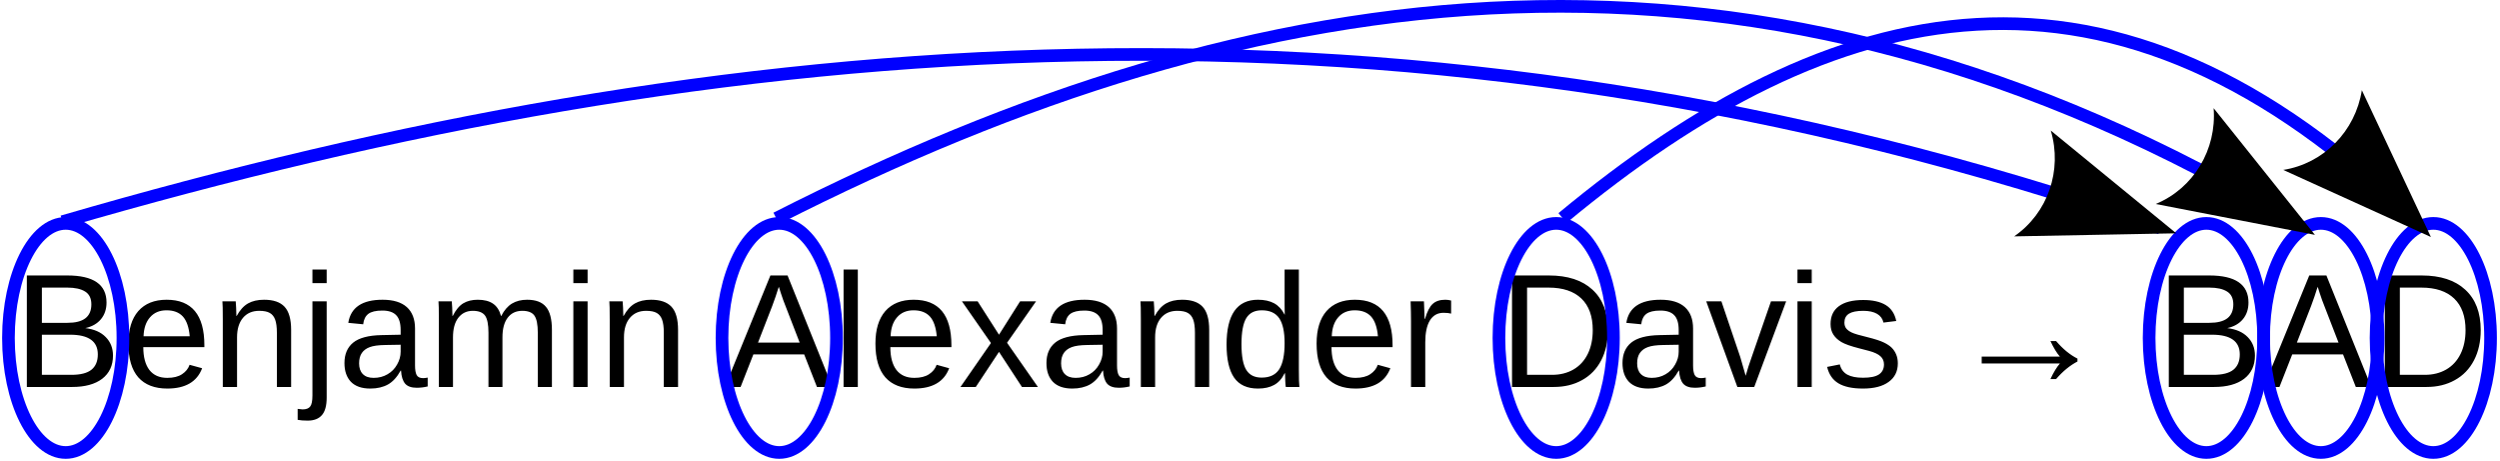
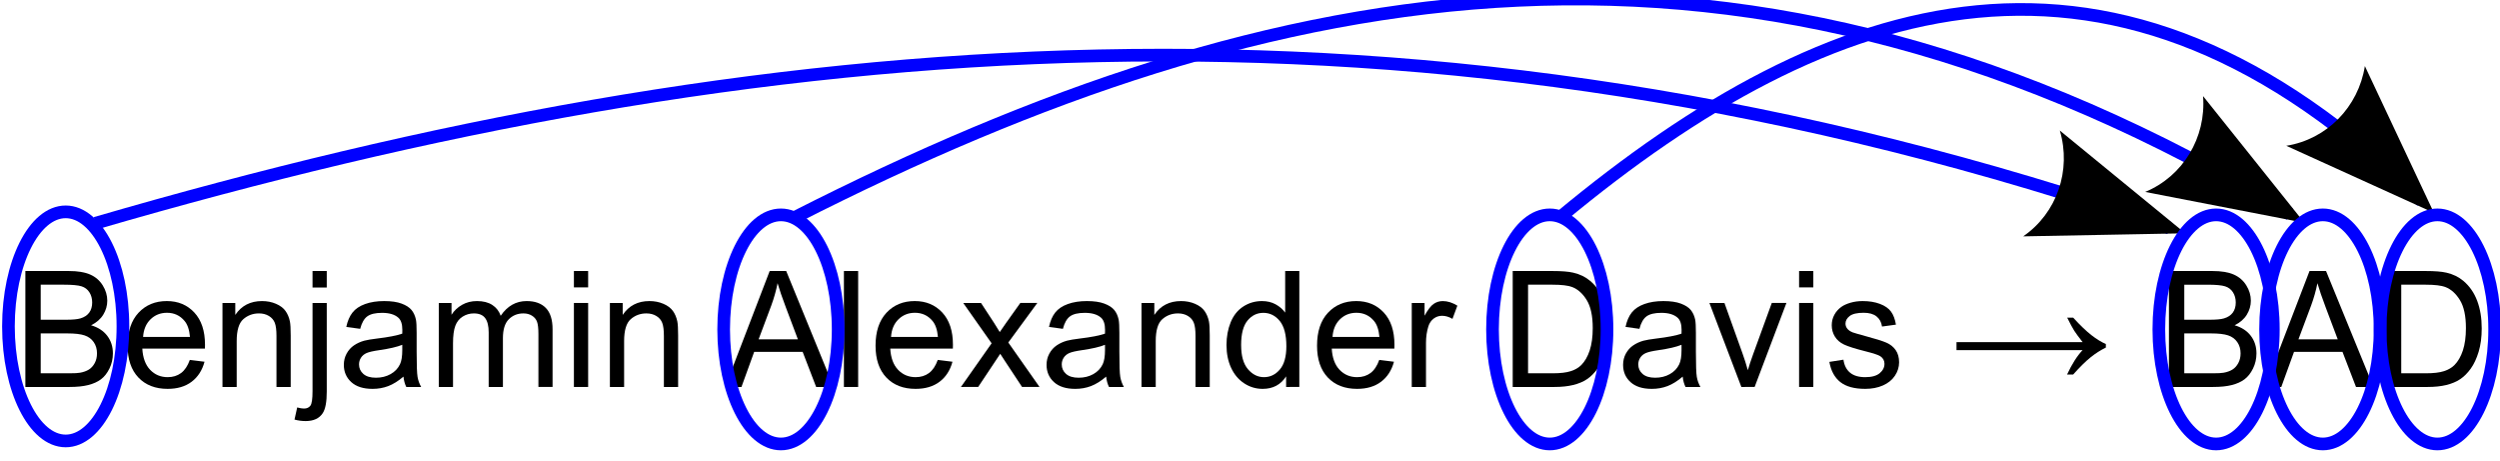
<svg xmlns="http://www.w3.org/2000/svg" xmlns:xlink="http://www.w3.org/1999/xlink" width="296.011" height="54.576" id="svg2" version="1.1">
  <defs id="defs4">
    <marker orient="auto" refY="0" refX="0" id="Arrow2Lend" style="overflow:visible">
      <path id="path3804" style="fill-rule:evenodd;stroke-width:0.625;stroke-linejoin:round" d="M 8.719,4.034 -2.207,0.016 8.719,-4.002 c -1.745,2.372 -1.735,5.617 -6e-7,8.035 z" transform="matrix(-1.1,0,0,-1.1,-1.1,0)" />
    </marker>
    <marker orient="auto" refY="0" refX="0" id="Arrow1Lend" style="overflow:visible">
      <path id="path3786" d="M 0,0 5,-5 -12.5,0 5,5 0,0 z" style="fill-rule:evenodd;stroke:#000000;stroke-width:1pt" transform="matrix(-0.8,0,0,-0.8,-10,0)" />
    </marker>
  </defs>
-   <g id="layer1" transform="translate(-211.6087,-411.9035)">
+   <g id="layer1" transform="translate(-211.6087,-411.9035)" style="display:none">
    <text xml:space="preserve" style="font-size:19.18px;font-style:normal;font-variant:normal;font-weight:normal;font-stretch:normal;line-height:125%;letter-spacing:0px;word-spacing:0px;fill:#000000;fill-opacity:1;stroke:none;font-family:Arial;-inkscape-font-specification:Arial" x="213.209" y="457.722" id="text2985">
      <tspan id="tspan2987" x="213.209" y="457.722">Benjamin Alexander Davis → BAD</tspan>
    </text>
-     <path style="fill:#000000;fill-opacity:0;stroke:#0000ff;stroke-width:3.128;stroke-linecap:round;stroke-linejoin:round;stroke-miterlimit:4;stroke-opacity:1;stroke-dasharray:none" id="path2989" d="m 81.822,457.887 a 14.142,28.284 0 1 1 -28.284,0 14.142,28.284 0 1 1 28.284,0 z" transform="matrix(0.4794994,0,0,0.4794994,186.9373,232.3599)" />
-     <use style="stroke-width:1.5;stroke-miterlimit:4;stroke-dasharray:none" x="0" y="0" xlink:href="#path2989" id="use2991" transform="translate(84.52214,0)" width="744.094" height="1052.362" />
-     <use style="stroke-width:1.5;stroke-miterlimit:4;stroke-dasharray:none" x="0" y="0" xlink:href="#path2989" id="use2995" transform="translate(176.552,0)" width="744.094" height="1052.362" />
-     <use style="stroke-width:1.5;stroke-miterlimit:4;stroke-dasharray:none" x="0" y="0" xlink:href="#path2989" id="use2997" transform="translate(253.5664,0)" width="744.094" height="1052.362" />
    <use style="stroke-width:1.5;stroke-miterlimit:4;stroke-dasharray:none" x="0" y="0" xlink:href="#use2997" id="use2999" transform="translate(26.8824,2.3975019e-8)" width="744.094" height="1052.362" />
-     <use style="stroke-width:1.5;stroke-miterlimit:4;stroke-dasharray:none" x="0" y="0" xlink:href="#use2999" id="use3001" transform="translate(-13.32011,0)" width="744.094" height="1052.362" />
-     <path style="fill:none;stroke:#0000ff;stroke-width:1.5;stroke-linecap:butt;stroke-linejoin:miter;stroke-miterlimit:4;stroke-opacity:1;stroke-dasharray:none;marker-end:url(#Arrow2Lend)" d="m 219.003,438.154 c 78.222,-22.788 159.547,-30.074 248.498,0.748" id="path3005" />
-     <path id="use3007" d="m 303.563,437.756 c 56.828,-28.886 115.91,-38.12 180.534,0.948" style="fill:none;stroke:#0000ff;stroke-width:1.5;stroke-linecap:butt;stroke-linejoin:miter;stroke-miterlimit:4;stroke-opacity:1;stroke-dasharray:none;marker-end:url(#Arrow2Lend)" />
-     <path id="use3009" d="m 396.693,437.717 c 31.926,-26.483 65.118,-34.95 101.423,0.869" style="fill:none;stroke:#0000ff;stroke-width:1.5;stroke-linecap:butt;stroke-linejoin:miter;stroke-miterlimit:4;stroke-opacity:1;stroke-dasharray:none;marker-end:url(#Arrow2Lend)" />
+   </g>
+   <g id="layer3" style="display:inline">
+     <g style="font-size:19.18px;font-style:normal;font-variant:normal;font-weight:normal;font-stretch:normal;line-height:125%;letter-spacing:0px;word-spacing:0px;fill:#000000;fill-opacity:1;stroke:none;font-family:Arial;-inkscape-font-specification:Arial" id="use3159">
+       <path d="m 3.005,45.819 0,-13.729 5.151,0 c 1.049,1.3e-5 1.89,0.139 2.524,0.417 0.634,0.278 1.13,0.706 1.489,1.283 0.359,0.578 0.538,1.182 0.539,1.812 -1.2e-5,0.587 -0.159,1.139 -0.478,1.658 -0.318,0.518 -0.799,0.937 -1.442,1.255 0.83,0.244 1.469,0.659 1.915,1.246 0.446,0.587 0.67,1.28 0.67,2.079 -1.1e-5,0.643 -0.136,1.241 -0.407,1.793 -0.272,0.553 -0.607,0.979 -1.007,1.278 -0.4,0.3 -0.901,0.526 -1.503,0.679 -0.603,0.153 -1.341,0.229 -2.215,0.229 z m 1.817,-7.96 2.969,0 c 0.805,8e-6 1.383,-0.053 1.733,-0.159 0.462,-0.137 0.81,-0.365 1.044,-0.684 0.234,-0.318 0.351,-0.718 0.351,-1.199 -9e-6,-0.456 -0.109,-0.857 -0.328,-1.203 C 10.373,34.267 10.061,34.029 9.655,33.901 9.249,33.773 8.553,33.709 7.566,33.709 l -2.744,0 z m 0,6.34 3.418,0 c 0.587,2e-6 0.999,-0.022 1.236,-0.066 0.418,-0.075 0.768,-0.2 1.049,-0.375 0.281,-0.175 0.512,-0.429 0.693,-0.763 0.181,-0.334 0.272,-0.72 0.272,-1.157 -9e-6,-0.512 -0.131,-0.957 -0.393,-1.335 C 10.835,40.126 10.471,39.861 10.006,39.708 9.541,39.555 8.871,39.478 7.997,39.478 l -3.175,0 z" id="path3167" />
+       <path d="m 22.485,42.616 1.742,0.215 c -0.275,1.018 -0.784,1.807 -1.527,2.369 -0.743,0.562 -1.692,0.843 -2.847,0.843 -1.455,0 -2.608,-0.448 -3.46,-1.344 -0.852,-0.896 -1.278,-2.152 -1.278,-3.77 -1e-6,-1.673 0.431,-2.972 1.292,-3.896 0.862,-0.924 1.979,-1.386 3.353,-1.386 1.33,1.1e-5 2.416,0.453 3.259,1.358 0.843,0.905 1.264,2.179 1.264,3.821 -10e-6,0.1 -0.003,0.25 -0.009,0.45 l -7.417,0 c 0.062,1.093 0.371,1.929 0.927,2.51 0.556,0.581 1.249,0.871 2.079,0.871 0.618,1e-6 1.146,-0.162 1.583,-0.487 0.437,-0.325 0.784,-0.843 1.04,-1.555 z m -5.535,-2.725 5.554,0 c -0.075,-0.837 -0.287,-1.464 -0.637,-1.882 -0.537,-0.649 -1.233,-0.974 -2.088,-0.974 -0.774,9e-6 -1.425,0.259 -1.953,0.777 -0.528,0.518 -0.819,1.211 -0.876,2.079 z" id="path3169" />
+       <path d="m 26.353,45.819 0,-9.946 1.517,0 0,1.414 c 0.73,-1.093 1.786,-1.639 3.165,-1.639 0.599,1.1e-5 1.15,0.108 1.653,0.323 0.503,0.215 0.879,0.498 1.129,0.848 0.25,0.35 0.425,0.765 0.524,1.246 0.062,0.312 0.094,0.858 0.094,1.639 l 0,6.115 -1.686,0 0,-6.05 c -7e-6,-0.687 -0.066,-1.2 -0.197,-1.541 -0.131,-0.34 -0.364,-0.612 -0.698,-0.815 -0.334,-0.203 -0.726,-0.304 -1.175,-0.304 -0.718,9e-6 -1.338,0.228 -1.859,0.684 -0.521,0.456 -0.782,1.321 -0.782,2.594 l 0,5.432 z" id="path3171" />
+       <path d="m 37.02,34.047 0,-1.957 1.686,0 0,1.957 z m -2.135,15.631 0.318,-1.433 c 0.337,0.087 0.602,0.131 0.796,0.131 0.343,-3e-6 0.599,-0.114 0.768,-0.342 0.169,-0.228 0.253,-0.798 0.253,-1.709 l 0,-10.452 1.686,0 0,10.489 c -3e-6,1.224 -0.159,2.076 -0.478,2.557 -0.406,0.624 -1.08,0.937 -2.023,0.937 -0.456,-4e-6 -0.896,-0.059 -1.32,-0.178 z" id="path3173" />
+       <path d="m 47.79,44.592 c -0.624,0.531 -1.225,0.905 -1.803,1.124 -0.578,0.219 -1.197,0.328 -1.859,0.328 -1.093,0 -1.932,-0.267 -2.519,-0.801 -0.587,-0.534 -0.88,-1.216 -0.88,-2.046 -10e-7,-0.487 0.111,-0.932 0.332,-1.335 0.222,-0.403 0.512,-0.726 0.871,-0.969 0.359,-0.243 0.763,-0.428 1.213,-0.553 0.331,-0.087 0.83,-0.172 1.498,-0.253 1.361,-0.162 2.363,-0.356 3.006,-0.581 0.006,-0.231 0.009,-0.378 0.009,-0.44 -8e-6,-0.687 -0.159,-1.171 -0.478,-1.452 -0.431,-0.381 -1.071,-0.571 -1.92,-0.571 -0.793,8e-6 -1.378,0.139 -1.756,0.417 -0.378,0.278 -0.657,0.77 -0.838,1.475 l -1.648,-0.225 c 0.15,-0.706 0.396,-1.275 0.74,-1.709 0.343,-0.434 0.84,-0.768 1.489,-1.002 0.649,-0.234 1.402,-0.351 2.257,-0.351 0.849,1.1e-5 1.539,0.1 2.07,0.3 0.531,0.2 0.921,0.451 1.171,0.754 0.25,0.303 0.425,0.685 0.524,1.147 0.056,0.287 0.084,0.805 0.084,1.555 l 0,2.248 c -9e-6,1.567 0.036,2.558 0.108,2.973 0.072,0.415 0.214,0.813 0.426,1.194 l -1.761,0 C 47.952,45.469 47.84,45.06 47.79,44.592 z m -0.14,-3.765 c -0.612,0.25 -1.53,0.462 -2.753,0.637 -0.693,0.1 -1.183,0.212 -1.47,0.337 -0.287,0.125 -0.509,0.307 -0.665,0.548 -0.156,0.24 -0.234,0.507 -0.234,0.801 -3e-6,0.45 0.17,0.824 0.51,1.124 0.34,0.3 0.838,0.45 1.494,0.45 0.649,10e-7 1.227,-0.142 1.733,-0.426 0.506,-0.284 0.877,-0.673 1.114,-1.166 0.181,-0.381 0.272,-0.943 0.272,-1.686 z" id="path3175" />
+       <path d="m 51.976,45.819 0,-9.946 1.508,0 0,1.395 c 0.312,-0.487 0.727,-0.879 1.246,-1.175 0.518,-0.297 1.108,-0.445 1.77,-0.445 0.737,1.1e-5 1.341,0.153 1.812,0.459 0.471,0.306 0.804,0.734 0.997,1.283 0.787,-1.161 1.811,-1.742 3.072,-1.742 0.986,1.1e-5 1.745,0.273 2.276,0.819 0.531,0.546 0.796,1.388 0.796,2.524 l 0,6.827 -1.676,0 0,-6.265 c -1.3e-5,-0.674 -0.055,-1.16 -0.164,-1.456 -0.109,-0.297 -0.308,-0.535 -0.595,-0.716 -0.287,-0.181 -0.624,-0.272 -1.011,-0.272 -0.699,9e-6 -1.28,0.233 -1.742,0.698 -0.462,0.465 -0.693,1.21 -0.693,2.234 l 0,5.778 -1.686,0 0,-6.462 c -8e-6,-0.749 -0.137,-1.311 -0.412,-1.686 -0.275,-0.375 -0.724,-0.562 -1.349,-0.562 -0.475,9e-6 -0.913,0.125 -1.316,0.375 -0.403,0.25 -0.695,0.615 -0.876,1.096 -0.181,0.481 -0.272,1.174 -0.272,2.079 l 0,5.16 z" id="path3177" />
+       <path d="m 67.981,34.028 0,-1.939 1.686,0 0,1.939 z m 0,11.791 0,-9.946 1.686,0 0,9.946 z" id="path3179" />
+       <path d="m 72.243,45.819 0,-9.946 1.517,0 0,1.414 c 0.73,-1.093 1.786,-1.639 3.165,-1.639 0.599,1.1e-5 1.15,0.108 1.653,0.323 0.503,0.215 0.879,0.498 1.129,0.848 0.25,0.35 0.425,0.765 0.524,1.246 0.062,0.312 0.094,0.858 0.094,1.639 l 0,6.115 -1.686,0 0,-6.05 c -7e-6,-0.687 -0.066,-1.2 -0.197,-1.541 -0.131,-0.34 -0.364,-0.612 -0.698,-0.815 -0.334,-0.203 -0.726,-0.304 -1.175,-0.304 -0.718,9e-6 -1.338,0.228 -1.859,0.684 -0.521,0.456 -0.782,1.321 -0.782,2.594 l 0,5.432 z" id="path3181" />
+       <path d="m 85.897,45.819 5.273,-13.729 1.957,0 5.619,13.729 -2.07,0 -1.601,-4.158 -5.741,0 -1.508,4.158 z m 3.961,-5.638 4.655,0 -1.433,-3.802 c -0.437,-1.155 -0.762,-2.104 -0.974,-2.847 -0.175,0.88 -0.421,1.754 -0.74,2.622 z" id="path3183" />
+       <path d="m 99.964,45.819 0,-13.729 1.686,0 0,13.729 z" id="path3185" />
+       <path d="m 111.08,42.616 1.742,0.215 c -0.275,1.018 -0.784,1.807 -1.527,2.369 -0.743,0.562 -1.692,0.843 -2.847,0.843 -1.455,0 -2.608,-0.448 -3.46,-1.344 -0.852,-0.896 -1.278,-2.152 -1.278,-3.77 0,-1.673 0.431,-2.972 1.292,-3.896 0.862,-0.924 1.979,-1.386 3.353,-1.386 1.33,1.1e-5 2.416,0.453 3.259,1.358 0.843,0.905 1.264,2.179 1.264,3.821 -10e-6,0.1 -0.003,0.25 -0.009,0.45 l -7.417,0 c 0.062,1.093 0.371,1.929 0.927,2.51 0.556,0.581 1.249,0.871 2.079,0.871 0.618,1e-6 1.146,-0.162 1.583,-0.487 0.437,-0.325 0.784,-0.843 1.04,-1.555 z m -5.535,-2.725 5.554,0 c -0.075,-0.837 -0.287,-1.464 -0.637,-1.882 -0.537,-0.649 -1.233,-0.974 -2.088,-0.974 -0.774,9e-6 -1.425,0.259 -1.953,0.777 -0.528,0.518 -0.819,1.211 -0.876,2.079 z" id="path3187" />
+       <path d="m 113.824,45.819 3.634,-5.17 -3.362,-4.776 2.107,0 1.527,2.332 c 0.287,0.443 0.518,0.815 0.693,1.114 0.275,-0.412 0.528,-0.777 0.759,-1.096 l 1.676,-2.351 2.014,0 -3.437,4.683 3.699,5.263 -2.07,0 -2.042,-3.091 -0.543,-0.834 -2.613,3.924 z" id="path3189" />
+       <path d="m 131.028,44.592 c -0.624,0.531 -1.225,0.905 -1.803,1.124 -0.578,0.219 -1.197,0.328 -1.859,0.328 -1.093,0 -1.932,-0.267 -2.519,-0.801 -0.587,-0.534 -0.88,-1.216 -0.88,-2.046 0,-0.487 0.111,-0.932 0.332,-1.335 0.222,-0.403 0.512,-0.726 0.871,-0.969 0.359,-0.243 0.763,-0.428 1.213,-0.553 0.331,-0.087 0.83,-0.172 1.498,-0.253 1.361,-0.162 2.363,-0.356 3.006,-0.581 0.006,-0.231 0.009,-0.378 0.009,-0.44 0,-0.687 -0.159,-1.171 -0.478,-1.452 -0.431,-0.381 -1.071,-0.571 -1.92,-0.571 -0.793,8e-6 -1.378,0.139 -1.756,0.417 -0.378,0.278 -0.657,0.77 -0.838,1.475 l -1.648,-0.225 c 0.15,-0.706 0.396,-1.275 0.74,-1.709 0.343,-0.434 0.84,-0.768 1.489,-1.002 0.649,-0.234 1.402,-0.351 2.257,-0.351 0.849,1.1e-5 1.539,0.1 2.07,0.3 0.531,0.2 0.921,0.451 1.171,0.754 0.25,0.303 0.425,0.685 0.524,1.147 0.056,0.287 0.084,0.805 0.084,1.555 l 0,2.248 c -1e-5,1.567 0.036,2.558 0.108,2.973 0.072,0.415 0.214,0.813 0.426,1.194 l -1.761,0 c -0.175,-0.35 -0.287,-0.759 -0.337,-1.227 z m -0.14,-3.765 c -0.612,0.25 -1.53,0.462 -2.753,0.637 -0.693,0.1 -1.183,0.212 -1.47,0.337 -0.287,0.125 -0.509,0.307 -0.665,0.548 -0.156,0.24 -0.234,0.507 -0.234,0.801 0,0.45 0.17,0.824 0.51,1.124 0.34,0.3 0.838,0.45 1.494,0.45 0.649,10e-7 1.227,-0.142 1.733,-0.426 0.506,-0.284 0.877,-0.673 1.114,-1.166 0.181,-0.381 0.272,-0.943 0.272,-1.686 z" id="path3191" />
+       <path d="m 135.214,45.819 0,-9.946 1.517,0 0,1.414 c 0.73,-1.093 1.786,-1.639 3.165,-1.639 0.599,1.1e-5 1.15,0.108 1.653,0.323 0.503,0.215 0.879,0.498 1.129,0.848 0.25,0.35 0.425,0.765 0.524,1.246 0.062,0.312 0.094,0.858 0.094,1.639 l 0,6.115 -1.686,0 0,-6.05 c -1e-5,-0.687 -0.066,-1.2 -0.197,-1.541 -0.131,-0.34 -0.364,-0.612 -0.698,-0.815 -0.334,-0.203 -0.726,-0.304 -1.175,-0.304 -0.718,9e-6 -1.338,0.228 -1.859,0.684 -0.521,0.456 -0.782,1.321 -0.782,2.594 l 0,5.432 z" id="path3193" />
+       <path d="m 152.343,45.819 0,-1.255 c -0.631,0.986 -1.558,1.48 -2.781,1.48 -0.793,0 -1.522,-0.219 -2.187,-0.656 -0.665,-0.437 -1.18,-1.047 -1.545,-1.831 -0.365,-0.784 -0.548,-1.684 -0.548,-2.702 0,-0.993 0.165,-1.893 0.496,-2.702 0.331,-0.809 0.827,-1.428 1.489,-1.859 0.662,-0.431 1.402,-0.646 2.22,-0.646 0.599,1.1e-5 1.133,0.126 1.601,0.379 0.468,0.253 0.849,0.582 1.143,0.988 l 0,-4.926 1.676,0 0,13.729 z m -5.329,-4.964 c 0,1.274 0.268,2.226 0.805,2.856 0.537,0.631 1.171,0.946 1.901,0.946 0.737,1e-6 1.363,-0.301 1.878,-0.904 0.515,-0.602 0.773,-1.522 0.773,-2.758 -1e-5,-1.361 -0.262,-2.36 -0.787,-2.997 -0.524,-0.637 -1.171,-0.955 -1.939,-0.955 -0.749,8e-6 -1.375,0.306 -1.878,0.918 -0.503,0.612 -0.754,1.576 -0.754,2.894 z" id="path3195" />
+       <path d="m 163.376,42.616 1.742,0.215 c -0.275,1.018 -0.784,1.807 -1.527,2.369 -0.743,0.562 -1.692,0.843 -2.847,0.843 -1.455,0 -2.608,-0.448 -3.46,-1.344 -0.852,-0.896 -1.278,-2.152 -1.278,-3.77 -1e-5,-1.673 0.431,-2.972 1.292,-3.896 0.862,-0.924 1.979,-1.386 3.353,-1.386 1.33,1.1e-5 2.416,0.453 3.259,1.358 0.843,0.905 1.264,2.179 1.264,3.821 -1e-5,0.1 -0.003,0.25 -0.009,0.45 l -7.417,0 c 0.062,1.093 0.371,1.929 0.927,2.51 0.556,0.581 1.249,0.871 2.079,0.871 0.618,1e-6 1.146,-0.162 1.583,-0.487 0.437,-0.325 0.784,-0.843 1.04,-1.555 z m -5.535,-2.725 5.554,0 c -0.075,-0.837 -0.287,-1.464 -0.637,-1.882 -0.537,-0.649 -1.233,-0.974 -2.088,-0.974 -0.774,9e-6 -1.425,0.259 -1.953,0.777 -0.528,0.518 -0.819,1.211 -0.876,2.079 z" id="path3197" />
+       <path d="m 167.225,45.819 0,-9.946 1.517,0 0,1.508 c 0.387,-0.706 0.745,-1.171 1.072,-1.395 0.328,-0.225 0.688,-0.337 1.082,-0.337 0.568,1.1e-5 1.146,0.181 1.733,0.543 l -0.581,1.564 c -0.412,-0.243 -0.824,-0.365 -1.236,-0.365 -0.368,8e-6 -0.699,0.111 -0.993,0.332 -0.293,0.222 -0.503,0.529 -0.627,0.922 -0.187,0.599 -0.281,1.255 -0.281,1.967 l 0,5.207 z" id="path3199" />
+       <path d="m 179.184,45.819 0,-13.729 4.729,0 c 1.068,1.3e-5 1.882,0.066 2.444,0.197 0.787,0.181 1.458,0.509 2.014,0.983 0.724,0.612 1.266,1.394 1.625,2.346 0.359,0.952 0.538,2.04 0.538,3.264 -1e-5,1.043 -0.122,1.967 -0.365,2.772 -0.244,0.805 -0.556,1.472 -0.937,1.999 -0.381,0.528 -0.798,0.943 -1.25,1.246 -0.453,0.303 -0.999,0.532 -1.639,0.688 -0.64,0.156 -1.375,0.234 -2.206,0.234 z m 1.817,-1.62 2.931,0 c 0.905,2e-6 1.615,-0.084 2.131,-0.253 0.515,-0.169 0.926,-0.406 1.232,-0.712 0.431,-0.431 0.766,-1.01 1.007,-1.737 0.24,-0.727 0.361,-1.609 0.361,-2.646 -2e-5,-1.436 -0.236,-2.54 -0.707,-3.311 -0.471,-0.771 -1.044,-1.288 -1.719,-1.55 -0.487,-0.187 -1.271,-0.281 -2.351,-0.281 l -2.884,0 z" id="path3201" />
+       <path d="m 199.319,44.592 c -0.624,0.531 -1.225,0.905 -1.803,1.124 -0.578,0.219 -1.197,0.328 -1.859,0.328 -1.093,0 -1.932,-0.267 -2.519,-0.801 -0.587,-0.534 -0.88,-1.216 -0.88,-2.046 0,-0.487 0.111,-0.932 0.332,-1.335 0.222,-0.403 0.512,-0.726 0.871,-0.969 0.359,-0.243 0.763,-0.428 1.213,-0.553 0.331,-0.087 0.83,-0.172 1.498,-0.253 1.361,-0.162 2.363,-0.356 3.006,-0.581 0.006,-0.231 0.009,-0.378 0.009,-0.44 -1e-5,-0.687 -0.159,-1.171 -0.478,-1.452 -0.431,-0.381 -1.071,-0.571 -1.92,-0.571 -0.793,8e-6 -1.378,0.139 -1.756,0.417 -0.378,0.278 -0.657,0.77 -0.838,1.475 l -1.648,-0.225 c 0.15,-0.706 0.396,-1.275 0.74,-1.709 0.343,-0.434 0.84,-0.768 1.489,-1.002 0.649,-0.234 1.402,-0.351 2.257,-0.351 0.849,1.1e-5 1.539,0.1 2.07,0.3 0.531,0.2 0.921,0.451 1.171,0.754 0.25,0.303 0.425,0.685 0.524,1.147 0.056,0.287 0.084,0.805 0.084,1.555 l 0,2.248 c -1e-5,1.567 0.036,2.558 0.108,2.973 0.072,0.415 0.214,0.813 0.426,1.194 l -1.761,0 c -0.175,-0.35 -0.287,-0.759 -0.337,-1.227 z m -0.14,-3.765 c -0.612,0.25 -1.53,0.462 -2.753,0.637 -0.693,0.1 -1.183,0.212 -1.47,0.337 -0.287,0.125 -0.509,0.307 -0.665,0.548 -0.156,0.24 -0.234,0.507 -0.234,0.801 0,0.45 0.17,0.824 0.51,1.124 0.34,0.3 0.838,0.45 1.494,0.45 0.649,10e-7 1.227,-0.142 1.733,-0.426 0.506,-0.284 0.877,-0.673 1.114,-1.166 0.181,-0.381 0.272,-0.943 0.272,-1.686 z" id="path3203" />
+       <path d="m 206.268,45.819 -3.784,-9.946 1.779,0 2.135,5.956 c 0.231,0.643 0.443,1.311 0.637,2.004 0.15,-0.524 0.359,-1.155 0.627,-1.892 l 2.21,-6.069 1.733,0 -3.765,9.946 z" id="path3205" />
+       <path d="m 213.105,34.028 0,-1.939 1.686,0 0,1.939 z m 0,11.791 0,-9.946 1.686,0 0,9.946 z" id="path3207" />
+       <path d="m 216.692,42.85 1.667,-0.262 c 0.094,0.668 0.354,1.18 0.782,1.536 0.428,0.356 1.025,0.534 1.793,0.534 0.774,1e-6 1.349,-0.158 1.723,-0.473 0.375,-0.315 0.562,-0.685 0.562,-1.11 -1e-5,-0.381 -0.165,-0.681 -0.496,-0.899 -0.231,-0.15 -0.805,-0.34 -1.723,-0.571 -1.236,-0.312 -2.093,-0.582 -2.571,-0.81 -0.478,-0.228 -0.84,-0.543 -1.086,-0.946 -0.247,-0.403 -0.37,-0.848 -0.37,-1.335 -1e-5,-0.443 0.101,-0.854 0.304,-1.232 0.203,-0.378 0.479,-0.691 0.829,-0.941 0.262,-0.194 0.62,-0.357 1.072,-0.492 0.453,-0.134 0.938,-0.201 1.456,-0.201 0.78,1.1e-5 1.466,0.112 2.056,0.337 0.59,0.225 1.025,0.529 1.306,0.913 0.281,0.384 0.474,0.898 0.581,1.541 l -1.648,0.225 c -0.075,-0.512 -0.292,-0.912 -0.651,-1.199 -0.359,-0.287 -0.866,-0.431 -1.522,-0.431 -0.774,9e-6 -1.327,0.128 -1.658,0.384 -0.331,0.256 -0.496,0.556 -0.496,0.899 0,0.219 0.069,0.415 0.206,0.59 0.137,0.181 0.353,0.331 0.646,0.45 0.169,0.062 0.665,0.206 1.489,0.431 1.192,0.318 2.024,0.579 2.496,0.782 0.471,0.203 0.841,0.498 1.11,0.885 0.268,0.387 0.403,0.868 0.403,1.442 -1e-5,0.562 -0.164,1.091 -0.492,1.587 -0.328,0.496 -0.801,0.88 -1.419,1.152 -0.618,0.272 -1.317,0.407 -2.098,0.407 -1.292,0 -2.277,-0.268 -2.955,-0.805 -0.677,-0.537 -1.11,-1.333 -1.297,-2.388 z" id="path3209" />
+       <path d="m 245.574,37.615 c 0.83,0.905 1.548,1.594 2.154,2.065 0.606,0.471 1.177,0.823 1.714,1.054 l 0,0.421 c -0.618,0.3 -1.218,0.682 -1.798,1.147 -0.581,0.465 -1.274,1.147 -2.079,2.046 l -0.721,0 c 0.587,-1.255 1.202,-2.22 1.845,-2.894 l -14.938,0 0,-0.946 14.938,0 c -0.475,-0.606 -0.805,-1.055 -0.993,-1.349 -0.187,-0.293 -0.465,-0.809 -0.834,-1.545 z" id="path3211" />
+       <path d="m 256.915,45.819 0,-13.729 5.151,0 c 1.049,1.3e-5 1.89,0.139 2.524,0.417 0.634,0.278 1.13,0.706 1.489,1.283 0.359,0.578 0.538,1.182 0.538,1.812 -1e-5,0.587 -0.159,1.139 -0.478,1.658 -0.318,0.518 -0.799,0.937 -1.442,1.255 0.83,0.244 1.469,0.659 1.915,1.246 0.446,0.587 0.67,1.28 0.67,2.079 -10e-6,0.643 -0.136,1.241 -0.407,1.793 -0.272,0.553 -0.607,0.979 -1.007,1.278 -0.4,0.3 -0.901,0.526 -1.503,0.679 -0.603,0.153 -1.341,0.229 -2.215,0.229 z m 1.817,-7.96 2.969,0 c 0.805,8e-6 1.383,-0.053 1.733,-0.159 0.462,-0.137 0.81,-0.365 1.044,-0.684 0.234,-0.318 0.351,-0.718 0.351,-1.199 -10e-6,-0.456 -0.109,-0.857 -0.328,-1.203 -0.219,-0.347 -0.531,-0.584 -0.937,-0.712 -0.406,-0.128 -1.102,-0.192 -2.088,-0.192 l -2.744,0 z m 0,6.34 3.418,0 c 0.587,2e-6 0.999,-0.022 1.236,-0.066 0.418,-0.075 0.768,-0.2 1.049,-0.375 0.281,-0.175 0.512,-0.429 0.693,-0.763 0.181,-0.334 0.272,-0.72 0.272,-1.157 -10e-6,-0.512 -0.131,-0.957 -0.393,-1.335 -0.262,-0.378 -0.626,-0.643 -1.091,-0.796 -0.465,-0.153 -1.135,-0.229 -2.009,-0.229 l -3.175,0 z" id="path3213" />
+       <path d="m 268.294,45.819 5.273,-13.729 1.957,0 5.619,13.729 -2.07,0 -1.601,-4.158 -5.741,0 -1.508,4.158 z m 3.961,-5.638 4.655,0 -1.433,-3.802 c -0.437,-1.155 -0.762,-2.104 -0.974,-2.847 -0.175,0.88 -0.421,1.754 -0.74,2.622 z" id="path3215" />
+       <path d="m 282.614,45.819 0,-13.729 4.729,0 c 1.068,1.3e-5 1.882,0.066 2.444,0.197 0.787,0.181 1.458,0.509 2.014,0.983 0.724,0.612 1.266,1.394 1.625,2.346 0.359,0.952 0.538,2.04 0.538,3.264 -10e-6,1.043 -0.122,1.967 -0.365,2.772 -0.244,0.805 -0.556,1.472 -0.937,1.999 -0.381,0.528 -0.798,0.943 -1.25,1.246 -0.453,0.303 -0.999,0.532 -1.639,0.688 -0.64,0.156 -1.375,0.234 -2.206,0.234 z m 1.817,-1.62 2.931,0 c 0.905,2e-6 1.615,-0.084 2.131,-0.253 0.515,-0.169 0.926,-0.406 1.232,-0.712 0.431,-0.431 0.766,-1.01 1.007,-1.737 0.24,-0.727 0.361,-1.609 0.361,-2.646 -2e-5,-1.436 -0.236,-2.54 -0.707,-3.311 -0.471,-0.771 -1.044,-1.288 -1.719,-1.55 -0.487,-0.187 -1.271,-0.281 -2.351,-0.281 l -2.884,0 z" id="path3217" />
+     </g>
+     <path style="fill:#000000;fill-opacity:0;stroke:#0000ff;stroke-width:3.128;stroke-linecap:round;stroke-linejoin:round;stroke-miterlimit:4;stroke-opacity:1;stroke-dasharray:none;display:inline" id="path2989" d="m 81.822,457.887 a 14.142,28.284 0 1 1 -28.284,0 14.142,28.284 0 1 1 28.284,0 z" transform="matrix(0.4794994,0,0,0.4794994,-24.67148,-180.9098)" />
+     <use style="stroke-width:1.5;stroke-miterlimit:4;stroke-dasharray:none;display:inline" x="0" y="0" xlink:href="#path2989" id="use2991" transform="translate(-127.0866,-410.5372)" width="744.094" height="1052.362" />
+     <use style="stroke-width:1.5;stroke-miterlimit:4;stroke-dasharray:none;display:inline" x="0" y="0" xlink:href="#path2989" id="use2995" transform="translate(-35.05677,-410.5372)" width="744.094" height="1052.362" />
+     <use style="stroke-width:1.5;stroke-miterlimit:4;stroke-dasharray:none;display:inline" x="0" y="0" xlink:href="#path2989" id="use2997" transform="translate(41.95768,-410.5372)" width="744.094" height="1052.362" />
+     <use style="stroke-width:1.5;stroke-miterlimit:4;stroke-dasharray:none;display:inline" x="0" y="0" xlink:href="#use2999" id="use3001" transform="translate(-224.9289,-411.9035)" width="744.094" height="1052.362" />
+     <path transform="translate(-211.6087,-411.9035)" style="fill:none;stroke:#0000ff;stroke-width:1.5;stroke-linecap:butt;stroke-linejoin:miter;stroke-miterlimit:4;stroke-opacity:1;stroke-dasharray:none;marker-end:url(#Arrow2Lend);display:inline" d="m 222.931,438.332 c 78.222,-22.788 156.69,-30.252 245.641,0.569" id="path3005" />
+     <path transform="translate(-211.6087,-411.9035)" id="use3007" d="m 305.884,437.578 c 56.828,-28.886 112.339,-39.37 176.962,-0.302" style="fill:none;stroke:#0000ff;stroke-width:1.5;stroke-linecap:butt;stroke-linejoin:miter;stroke-miterlimit:4;stroke-opacity:1;stroke-dasharray:none;marker-end:url(#Arrow2Lend);display:inline" />
+     <path transform="translate(-211.6087,-411.9035)" id="use3009" d="m 396.515,437.538 c 31.926,-26.483 65.654,-37.629 101.959,-1.81" style="fill:none;stroke:#0000ff;stroke-width:1.5;stroke-linecap:butt;stroke-linejoin:miter;stroke-miterlimit:4;stroke-opacity:1;stroke-dasharray:none;marker-end:url(#Arrow2Lend);display:inline" />
+     <path style="fill:#000000;fill-opacity:0;stroke:#0000ff;stroke-width:3.128;stroke-linecap:round;stroke-linejoin:round;stroke-miterlimit:4;stroke-opacity:1;stroke-dasharray:none;display:inline" id="path2989-5" d="m 81.822,457.887 a 14.142,28.284 0 1 1 -28.284,0 14.142,28.284 0 1 1 28.284,0 z" transform="matrix(0.4794994,0,0,0.4794994,60.04737,-180.5527)" />
+     <path style="fill:#000000;fill-opacity:0;stroke:#0000ff;stroke-width:3.128;stroke-linecap:round;stroke-linejoin:round;stroke-miterlimit:4;stroke-opacity:1;stroke-dasharray:none;display:inline" id="path2989-1" d="m 81.822,457.887 a 14.142,28.284 0 1 1 -28.284,0 14.142,28.284 0 1 1 28.284,0 z" transform="matrix(0.4794994,0,0,0.4794994,151.1188,-180.5527)" />
+     <path style="fill:#000000;fill-opacity:0;stroke:#0000ff;stroke-width:3.128;stroke-linecap:round;stroke-linejoin:round;stroke-miterlimit:4;stroke-opacity:1;stroke-dasharray:none;display:inline" id="path2989-7" d="m 81.822,457.887 a 14.142,28.284 0 1 1 -28.284,0 14.142,28.284 0 1 1 28.284,0 z" transform="matrix(0.4794994,0,0,0.4794994,230.0474,-180.5527)" />
+     <path style="fill:#000000;fill-opacity:0;stroke:#0000ff;stroke-width:3.128;stroke-linecap:round;stroke-linejoin:round;stroke-miterlimit:4;stroke-opacity:1;stroke-dasharray:none;display:inline" id="path2989-11" d="m 81.822,457.887 a 14.142,28.284 0 1 1 -28.284,0 14.142,28.284 0 1 1 28.284,0 z" transform="matrix(0.4794994,0,0,0.4794994,242.6902,-180.5527)" />
+     <path style="fill:#000000;fill-opacity:0;stroke:#0000ff;stroke-width:3.128;stroke-linecap:round;stroke-linejoin:round;stroke-miterlimit:4;stroke-opacity:1;stroke-dasharray:none;display:inline" id="path2989-52" d="m 81.822,457.887 a 14.142,28.284 0 1 1 -28.284,0 14.142,28.284 0 1 1 28.284,0 z" transform="matrix(0.4794994,0,0,0.4794994,256.2617,-180.5527)" />
  </g>
</svg>
